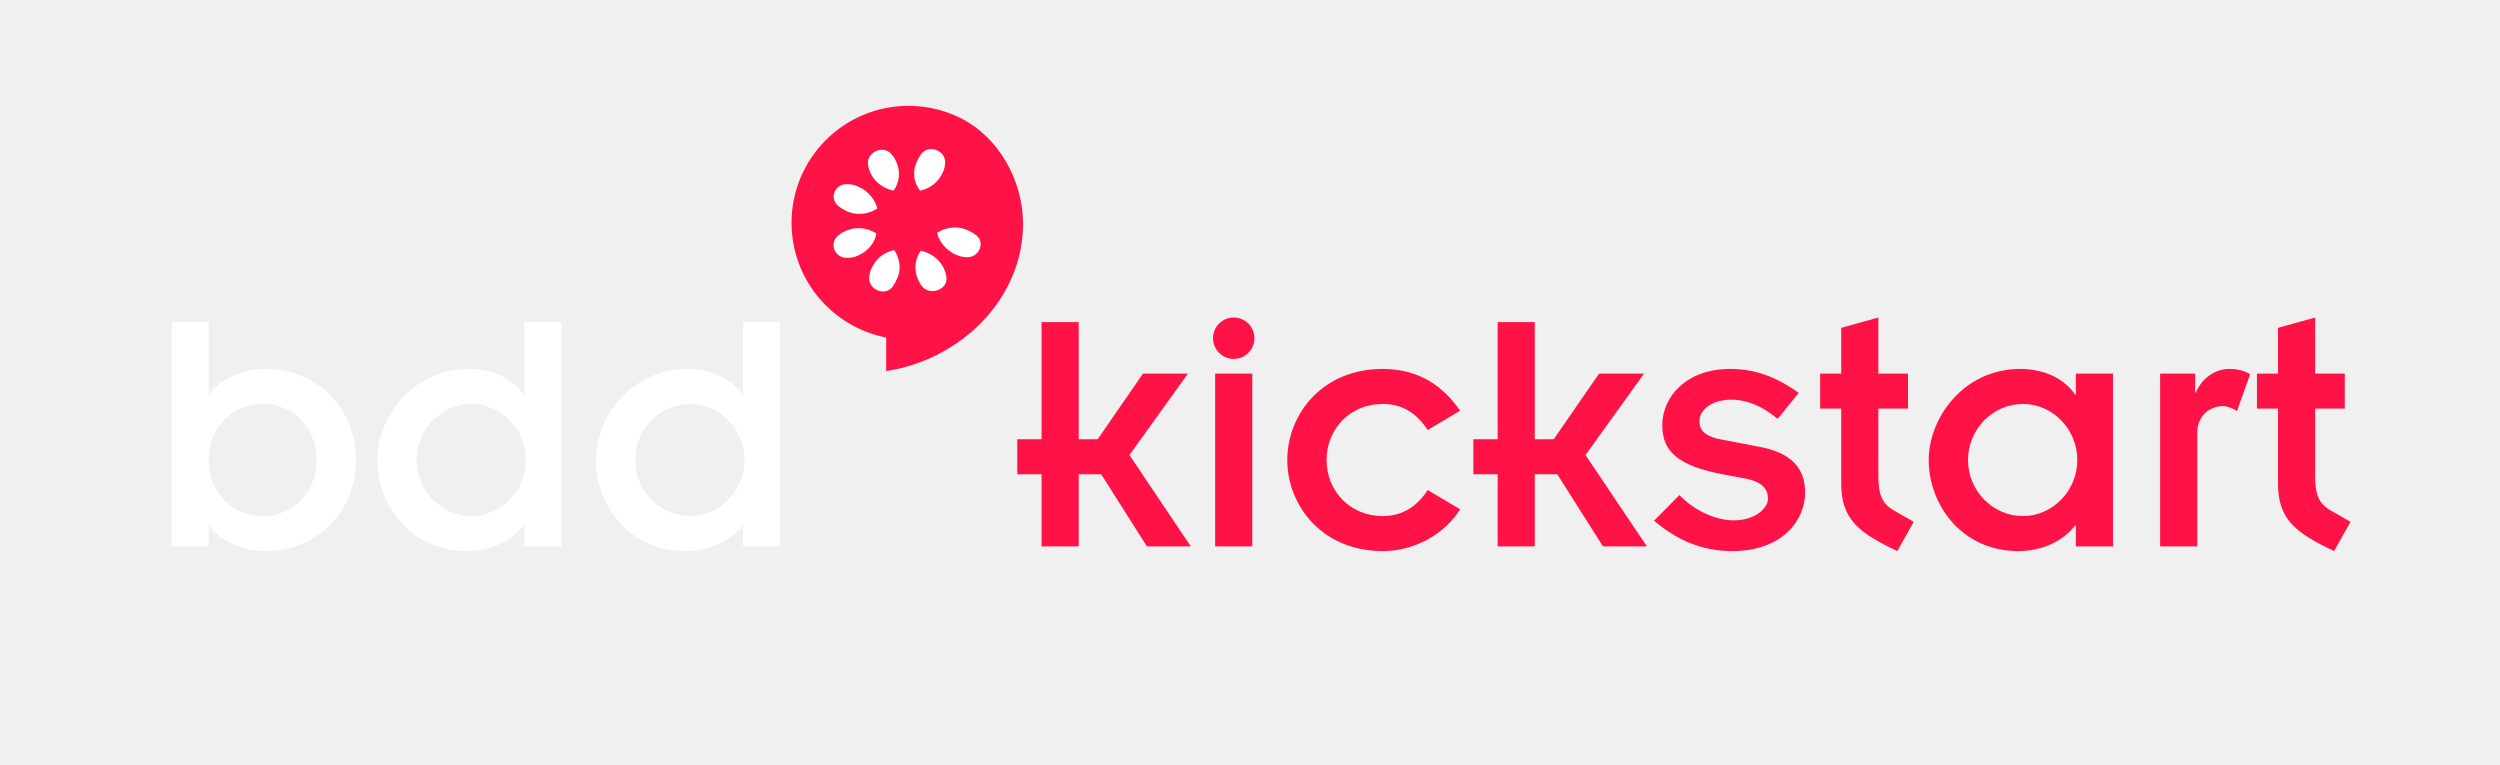
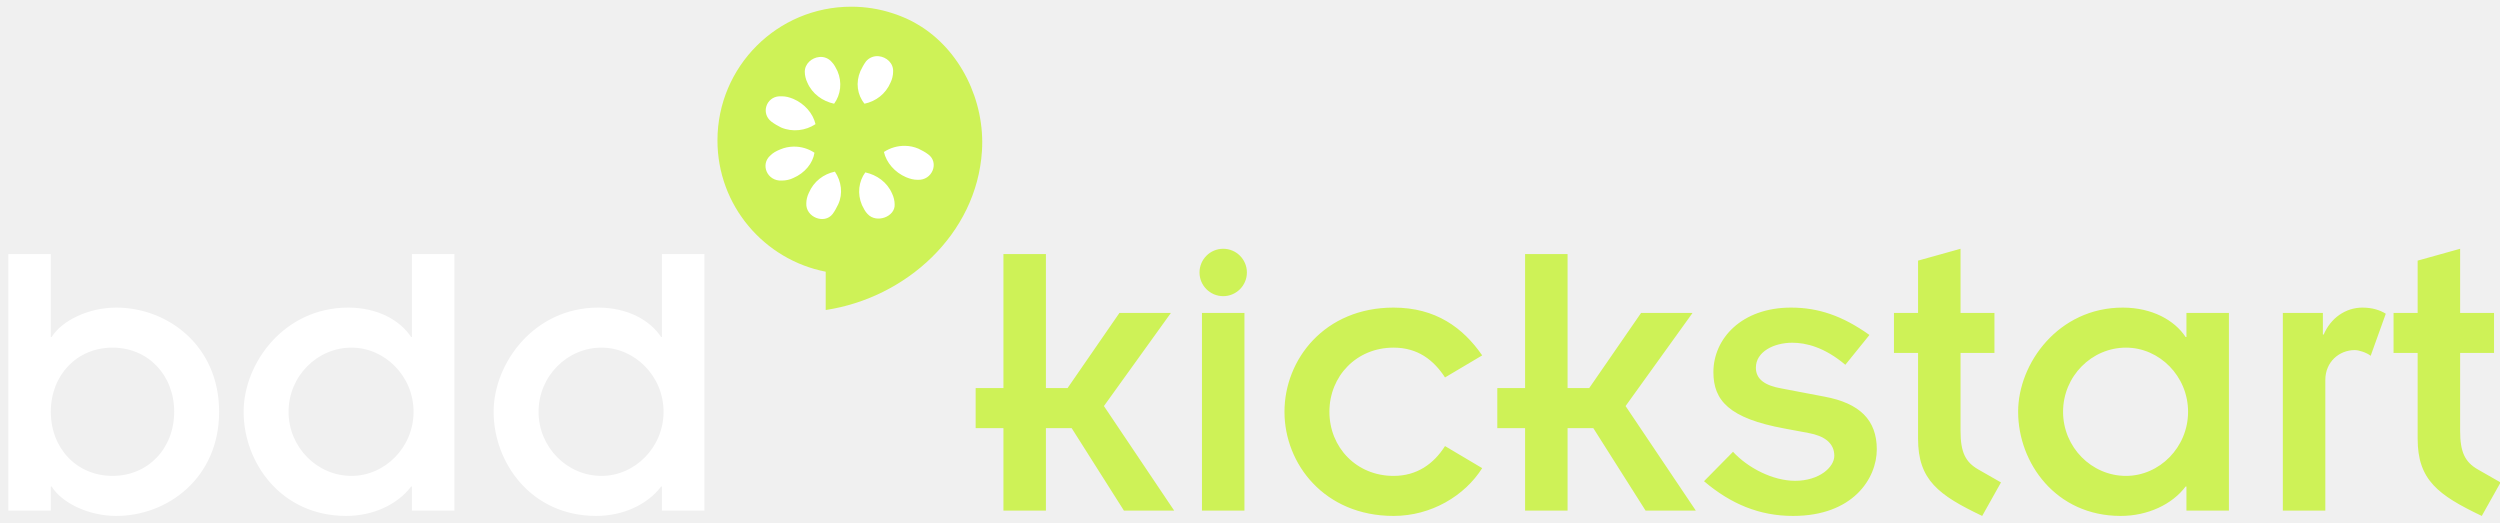
- <svg xmlns="http://www.w3.org/2000/svg" width="350" height="107" viewBox="0 0 350 107">
+ <svg xmlns="http://www.w3.org/2000/svg" width="306" height="64" viewBox="0 0 306 64">
  <g fill="none" fill-rule="evenodd">
-     <path d="M0 0h161v104H0z" />
-     <path d="M127.192 14.82c-9.05 0-16.375 7.324-16.375 16.375 0 7.968 5.712 14.589 13.25 16.062v4.688c9.8-1.478 18.478-9.257 19.125-19.47.39-6.146-2.675-12.42-7.844-15.468a13.755 13.755 0 0 0-.906-.5c-.315-.155-.64-.306-.969-.437-.104-.044-.207-.084-.312-.125-.288-.107-.578-.226-.875-.313a16.246 16.246 0 0 0-5.094-.812z" fill="#FF1245" fill-rule="nonzero" />
-     <path d="M130.567 20.882a1.787 1.787 0 0 0-1.562.625c-.3.4-.488.788-.688 1.188-.6 1.4-.4 2.9.5 4 1.4-.3 2.588-1.194 3.188-2.594.2-.4.312-.913.312-1.313.063-1.062-.816-1.81-1.75-1.906zm-7.281.094c-.913.087-1.781.812-1.781 1.812 0 .4.112.913.312 1.313.6 1.4 1.881 2.294 3.281 2.594.8-1.1 1.007-2.6.407-4-.2-.4-.388-.794-.688-1.094a1.757 1.757 0 0 0-1.531-.625zm-4.906 4.812c-1.577.081-2.282 2.063-.97 3.094.4.3.788.519 1.188.719 1.4.6 3.02.394 4.22-.406-.3-1.3-1.32-2.494-2.72-3.094-.5-.2-.906-.313-1.406-.313-.112-.012-.207-.005-.312 0zm15.406 6.063a4.574 4.574 0 0 0-2.594.75c.3 1.3 1.319 2.494 2.719 3.094.5.2.906.312 1.406.312 1.8.1 2.681-2.125 1.281-3.125-.4-.3-.787-.487-1.187-.687a4.32 4.32 0 0 0-1.625-.344zm-13.656.094c-.55.01-1.1.118-1.625.343-.5.2-.888.42-1.188.72-1.3 1.1-.425 3.193 1.375 3.093.5 0 1.006-.113 1.406-.313 1.4-.6 2.394-1.793 2.594-3.093a4.475 4.475 0 0 0-2.562-.75zm5.062 3.062c-1.4.3-2.587 1.194-3.187 2.594-.2.4-.313.881-.313 1.281-.1 1.7 2.219 2.613 3.219 1.313.3-.4.487-.788.687-1.188.6-1.3.394-2.8-.406-4zm3.719.094c-.8 1.1-1.006 2.6-.406 4 .2.4.387.794.687 1.094 1.1 1.2 3.413.312 3.313-1.188 0-.4-.113-.912-.313-1.312-.6-1.4-1.881-2.294-3.281-2.594z" fill="#FFF" fill-rule="nonzero" />
-     <path fill="#ffffff" d="M24.02 76.5h5.2v-2.95h.1c1.25 2 4.5 3.6 7.9 3.6 6.3 0 12.6-4.65 12.6-12.75s-6.3-12.75-12.6-12.75c-3.4 0-6.65 1.6-7.9 3.6h-.1V45.1h-5.2zm20.3-12.1c0 4.5-3.2 7.85-7.55 7.85s-7.55-3.35-7.55-7.85 3.2-7.85 7.55-7.85 7.55 3.35 7.55 7.85zm29.1 12.1h5.2V45.1h-5.2v10.15h-.1c-1.35-2.05-4.1-3.6-7.7-3.6-7.85 0-12.8 6.8-12.8 12.75 0 6.25 4.6 12.75 12.55 12.75 3.3 0 6.3-1.4 7.95-3.6h.1zm-15.1-12.1c0-4.35 3.5-7.85 7.7-7.85 4.1 0 7.6 3.5 7.6 7.85s-3.5 7.85-7.6 7.85c-4.2 0-7.7-3.5-7.7-7.85zm45.7 12.1h5.2V45.1h-5.2v10.15h-.1c-1.35-2.05-4.1-3.6-7.7-3.6-7.85 0-12.8 6.8-12.8 12.75 0 6.25 4.6 12.75 12.55 12.75 3.3 0 6.3-1.4 7.95-3.6h.1zm-15.1-12.1c0-4.35 3.5-7.85 7.7-7.85 4.1 0 7.6 3.5 7.6 7.85s-3.5 7.85-7.6 7.85c-4.2 0-7.7-3.5-7.7-7.85z">
+     <path d="M-23-14h161V90H-23z" />
+     <path d="M87.817 17.195c0 7.968 5.712 14.589 13.25 16.062v4.688c9.8-1.478 18.478-9.257 19.125-19.47.39-6.146-2.675-12.42-7.844-15.468a13.755 13.755 0 0 0-.906-.5c-.315-.155-.64-.306-.969-.437-.104-.044-.207-.084-.312-.125-.288-.107-.578-.226-.875-.313a16.246 16.246 0 0 0-5.094-.812c-9.05 0-16.375 7.324-16.375 16.375z" fill="#CEF257" fill-rule="nonzero" />
+     <path d="M107.567 6.882a1.787 1.787 0 0 0-1.562.625c-.3.4-.488.788-.688 1.188-.6 1.4-.4 2.9.5 4 1.4-.3 2.588-1.194 3.188-2.594.2-.4.312-.913.312-1.313.063-1.062-.816-1.81-1.75-1.906zm-7.281.094c-.913.087-1.781.812-1.781 1.812 0 .4.112.913.312 1.313.6 1.4 1.881 2.294 3.281 2.594.8-1.1 1.007-2.6.407-4-.2-.4-.388-.794-.688-1.094a1.757 1.757 0 0 0-1.531-.625zm-4.906 4.812c-1.577.081-2.282 2.063-.97 3.094.4.3.788.519 1.188.719 1.4.6 3.02.394 4.22-.406-.3-1.3-1.32-2.494-2.72-3.094-.5-.2-.906-.313-1.406-.313-.112-.012-.207-.005-.312 0zm15.406 6.063a4.574 4.574 0 0 0-2.594.75c.3 1.3 1.319 2.494 2.719 3.094.5.2.906.312 1.406.312 1.8.1 2.681-2.125 1.281-3.125-.4-.3-.787-.487-1.187-.687a4.32 4.32 0 0 0-1.625-.344zm-13.656.094c-.55.01-1.1.118-1.625.343-.5.2-.888.42-1.188.72-1.3 1.1-.425 3.193 1.375 3.093.5 0 1.006-.113 1.406-.313 1.4-.6 2.394-1.793 2.594-3.093a4.475 4.475 0 0 0-2.562-.75zm5.062 3.062c-1.4.3-2.587 1.194-3.187 2.594-.2.4-.313.881-.313 1.281-.1 1.7 2.219 2.613 3.219 1.313.3-.4.487-.788.687-1.188.6-1.3.394-2.8-.406-4zm3.719.094c-.8 1.1-1.006 2.6-.406 4 .2.4.387.794.687 1.094 1.1 1.2 3.413.312 3.313-1.188 0-.4-.113-.912-.313-1.312-.6-1.4-1.881-2.294-3.281-2.594z" fill="#FFF" fill-rule="nonzero" />
+     <path fill="#ffffff" d="M1.02 62.5h5.2v-2.95h.1c1.25 2 4.5 3.6 7.9 3.6 6.3 0 12.6-4.65 12.6-12.75s-6.3-12.75-12.6-12.75c-3.4 0-6.65 1.6-7.9 3.6h-.1V31.1h-5.2zm20.3-12.1c0 4.5-3.2 7.85-7.55 7.85S6.22 54.9 6.22 50.4s3.2-7.85 7.55-7.85 7.55 3.35 7.55 7.85zm29.1 12.1h5.2V31.1h-5.2v10.15h-.1c-1.35-2.05-4.1-3.6-7.7-3.6-7.85 0-12.8 6.8-12.8 12.75 0 6.25 4.6 12.75 12.55 12.75 3.3 0 6.3-1.4 7.95-3.6h.1zm-15.1-12.1c0-4.35 3.5-7.85 7.7-7.85 4.1 0 7.6 3.5 7.6 7.85s-3.5 7.85-7.6 7.85c-4.2 0-7.7-3.5-7.7-7.85zm45.7 12.1h5.2V31.1h-5.2v10.15h-.1c-1.35-2.05-4.1-3.6-7.7-3.6-7.85 0-12.8 6.8-12.8 12.75 0 6.25 4.6 12.75 12.55 12.75 3.3 0 6.3-1.4 7.95-3.6h.1zm-15.1-12.1c0-4.35 3.5-7.85 7.7-7.85 4.1 0 7.6 3.5 7.6 7.85s-3.5 7.85-7.6 7.85c-4.2 0-7.7-3.5-7.7-7.85z">
        </path>
-     <path fill="#FF1245" d="M145.82 76.5h5.2V66.4h3.15l6.4 10.1h6.15l-8.6-12.8 8.2-11.4h-6.3l-6.35 9.2h-2.65V45.1h-5.2v16.4h-3.4v4.9h3.4zm24.3 0h5.2V52.3h-5.2zm-.3-29.15c0 1.6 1.3 2.9 2.9 2.9 1.6 0 2.9-1.3 2.9-2.9 0-1.6-1.3-2.9-2.9-2.9-1.6 0-2.9 1.3-2.9 2.9zm34.6 10.15c-2.35-3.4-5.7-5.85-10.85-5.85-8.45 0-13.35 6.35-13.35 12.75s4.9 12.75 13.35 12.75c4.6 0 8.7-2.45 10.85-5.85l-4.55-2.7c-1.4 2.2-3.45 3.65-6.3 3.65-4.55 0-7.85-3.5-7.85-7.85s3.3-7.85 7.85-7.85c2.95 0 4.9 1.5 6.3 3.65zm5.25 19h5.2V66.4h3.15l6.4 10.1h6.15l-8.6-12.8 8.2-11.4h-6.3l-6.35 9.2h-2.65V45.1h-5.2v16.4h-3.4v4.9h3.4zm21.9-3.6c3.3 2.8 6.8 4.25 10.9 4.25 7.35 0 10.25-4.6 10.25-8.15 0-3.6-2.1-5.65-6.4-6.45l-5.25-1c-2-.35-3.15-1.1-3.15-2.55 0-1.95 2.2-3.05 4.45-3.05 1.7 0 3.95.55 6.5 2.7l2.95-3.65c-3.3-2.35-6.25-3.35-9.6-3.35-6.05 0-9.5 3.8-9.5 7.9 0 3.45 1.9 5.65 8.7 6.9l2.95.55c1.9.35 3.15 1.2 3.15 2.8 0 1.35-1.8 3.05-4.8 3.05-2.7 0-5.75-1.55-7.6-3.55zm23.25-15.7h2.95v10.5c0 5.05 2.5 6.9 7.85 9.45l2.3-4.1-2.8-1.6c-1.55-.9-2.15-2.1-2.15-4.7V57.2h4.15v-4.9h-4.15v-7.85l-5.2 1.45v6.4h-2.95zm35.8 19.3h5.2V52.3h-5.2v2.95h-.1c-1.35-2.05-4.1-3.6-7.7-3.6-7.85 0-12.8 6.8-12.8 12.75 0 6.25 4.6 12.75 12.55 12.75 3.3 0 6.3-1.4 7.95-3.6h.1zm-15.1-12.1c0-4.35 3.5-7.85 7.7-7.85 4.1 0 7.6 3.5 7.6 7.85s-3.5 7.85-7.6 7.85c-4.2 0-7.7-3.5-7.7-7.85zm26.9 12.1h5.2v-16c0-2.2 1.7-3.65 3.6-3.65.5 0 1.45.3 1.95.7l1.85-5.15c-.7-.45-1.7-.75-2.85-.75-2.1 0-3.9 1.3-4.75 3.3h-.1V52.3h-4.9zm13.55-19.3h2.95v10.5c0 5.05 2.5 6.9 7.85 9.45l2.3-4.1-2.8-1.6c-1.55-.9-2.15-2.1-2.15-4.7V57.2h4.15v-4.9h-4.15v-7.85l-5.2 1.45v6.4h-2.95z">
+     <path fill="#CEF257" d="M122.82 62.5h5.2V52.4h3.15l6.4 10.1h6.15l-8.6-12.8 8.2-11.4h-6.3l-6.35 9.2h-2.65V31.1h-5.2v16.4h-3.4v4.9h3.4zm24.3 0h5.2V38.3h-5.2zm-.3-29.15c0 1.6 1.3 2.9 2.9 2.9 1.6 0 2.9-1.3 2.9-2.9 0-1.6-1.3-2.9-2.9-2.9-1.6 0-2.9 1.3-2.9 2.9zm34.6 10.15c-2.35-3.4-5.7-5.85-10.85-5.85-8.45 0-13.35 6.35-13.35 12.75s4.9 12.75 13.35 12.75c4.6 0 8.7-2.45 10.85-5.85l-4.55-2.7c-1.4 2.2-3.45 3.65-6.3 3.65-4.55 0-7.85-3.5-7.85-7.85s3.3-7.85 7.85-7.85c2.95 0 4.9 1.5 6.3 3.65zm5.25 19h5.2V52.4h3.15l6.4 10.1h6.15l-8.6-12.8 8.2-11.4h-6.3l-6.35 9.2h-2.65V31.1h-5.2v16.4h-3.4v4.9h3.4zm21.9-3.6c3.3 2.8 6.8 4.25 10.9 4.25 7.35 0 10.25-4.6 10.25-8.15 0-3.6-2.1-5.65-6.4-6.45l-5.25-1c-2-.35-3.15-1.1-3.15-2.55 0-1.95 2.2-3.05 4.45-3.05 1.7 0 3.95.55 6.5 2.7l2.95-3.65c-3.3-2.35-6.25-3.35-9.6-3.35-6.05 0-9.5 3.8-9.5 7.9 0 3.45 1.9 5.65 8.7 6.9l2.95.55c1.9.35 3.15 1.2 3.15 2.8 0 1.35-1.8 3.05-4.8 3.05-2.7 0-5.75-1.55-7.6-3.55zm23.25-15.7h2.95v10.5c0 5.05 2.5 6.9 7.85 9.45l2.3-4.1-2.8-1.6c-1.55-.9-2.15-2.1-2.15-4.7V43.2h4.15v-4.9h-4.15v-7.85l-5.2 1.45v6.4h-2.95zm35.8 19.3h5.2V38.3h-5.2v2.95h-.1c-1.35-2.05-4.1-3.6-7.7-3.6-7.85 0-12.8 6.8-12.8 12.75 0 6.25 4.6 12.75 12.55 12.75 3.3 0 6.3-1.4 7.95-3.6h.1zm-15.1-12.1c0-4.35 3.5-7.85 7.7-7.85 4.1 0 7.6 3.5 7.6 7.85s-3.5 7.85-7.6 7.85c-4.2 0-7.7-3.5-7.7-7.85zm26.9 12.1h5.2v-16c0-2.2 1.7-3.65 3.6-3.65.5 0 1.45.3 1.95.7l1.85-5.15c-.7-.45-1.7-.75-2.85-.75-2.1 0-3.9 1.3-4.75 3.3h-.1V38.3h-4.9zm13.55-19.3h2.95v10.5c0 5.05 2.5 6.9 7.85 9.45l2.3-4.1-2.8-1.6c-1.55-.9-2.15-2.1-2.15-4.7V43.2h4.15v-4.9h-4.15v-7.85l-5.2 1.45v6.4h-2.95z">
        </path>
  </g>
</svg>
